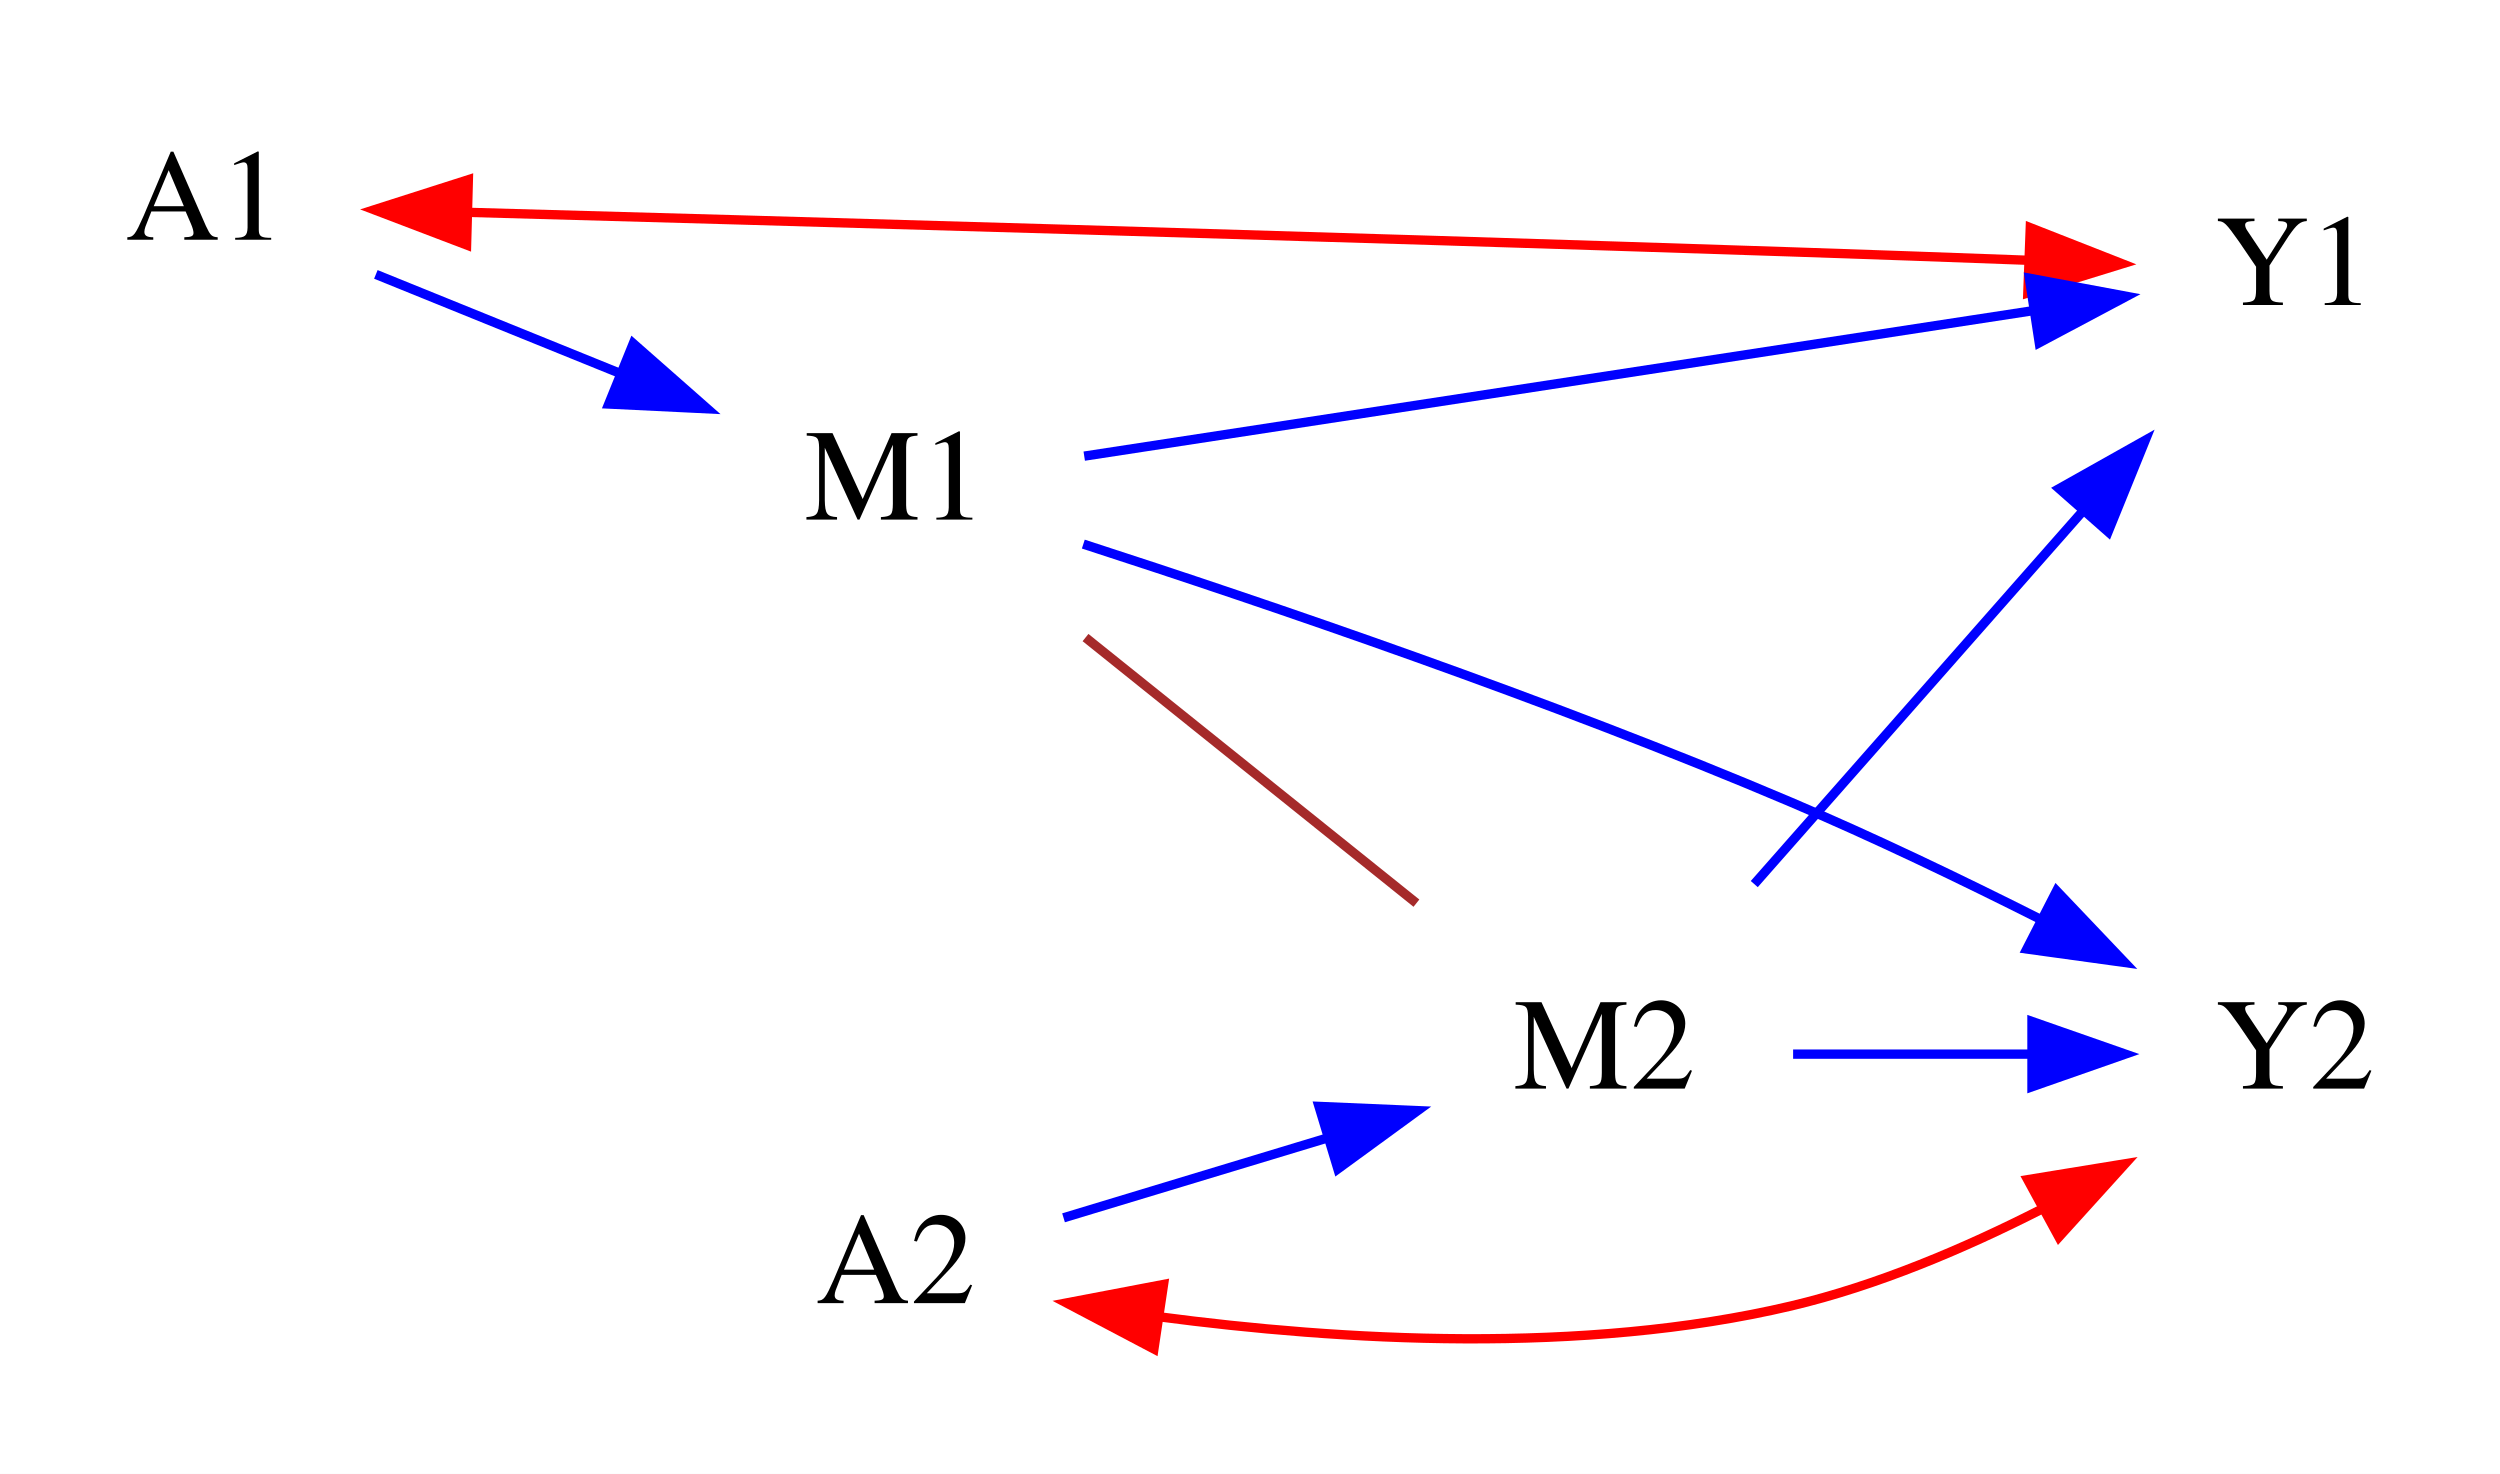
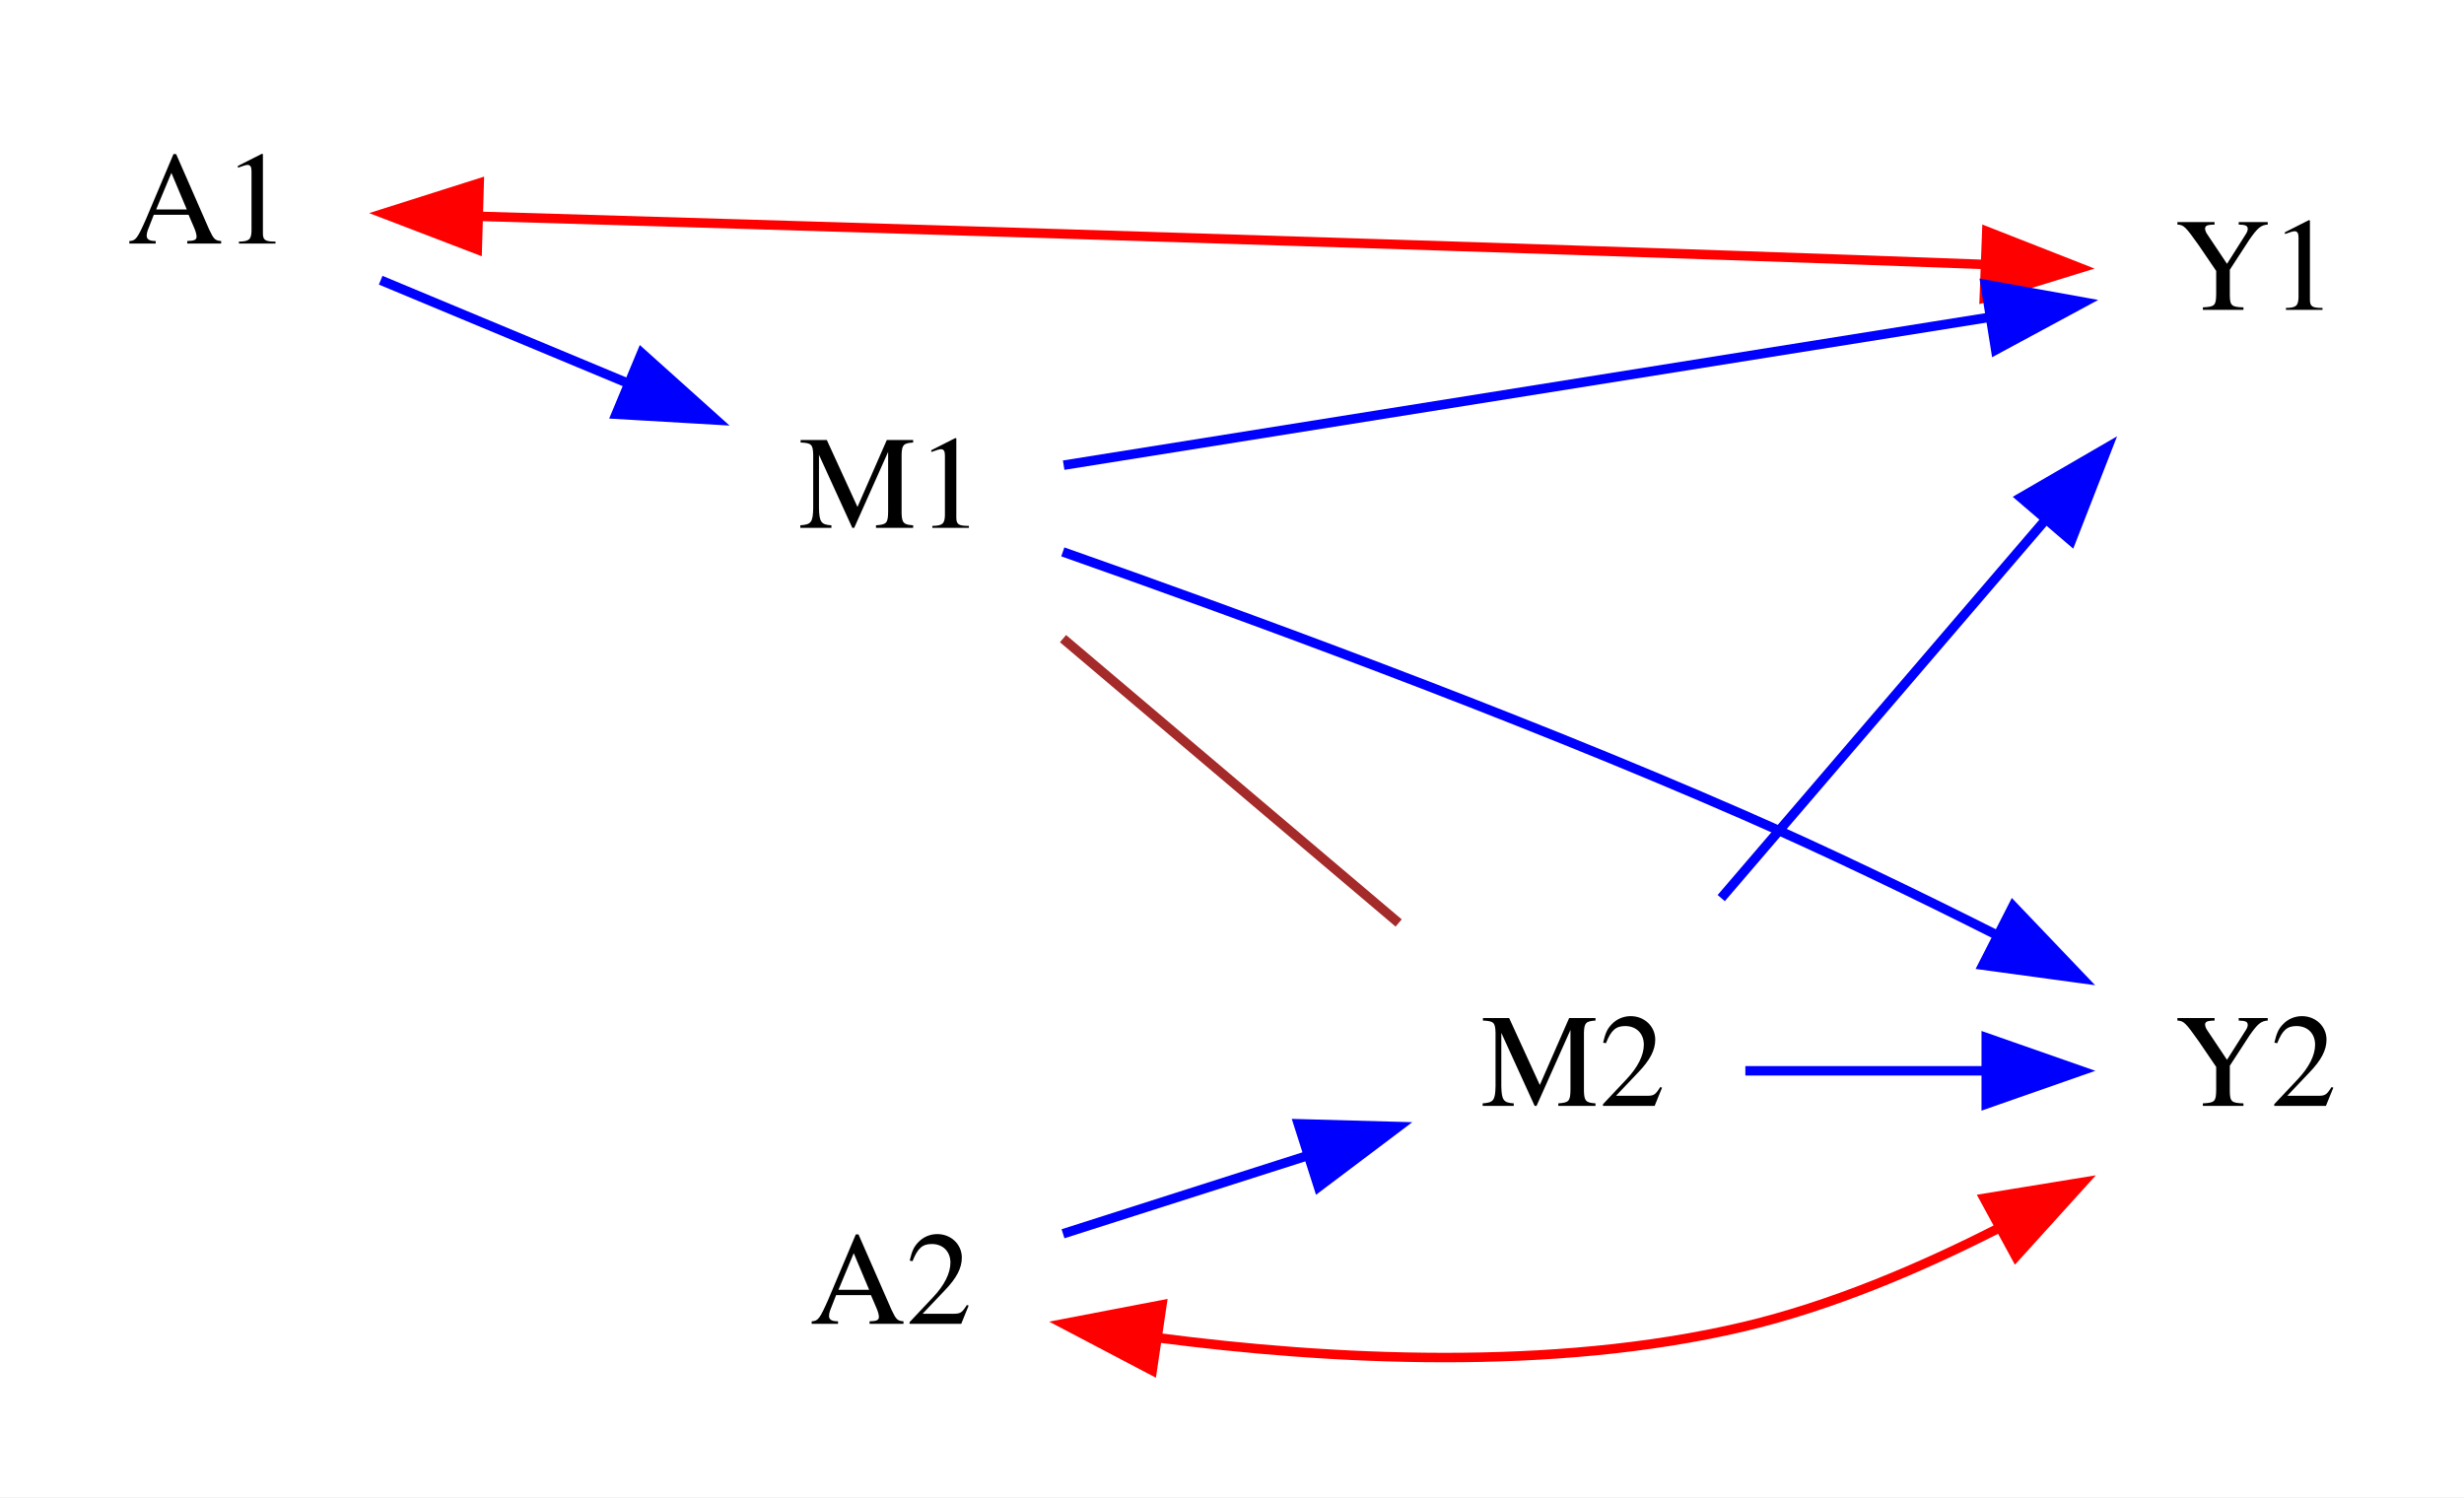
- <svg xmlns="http://www.w3.org/2000/svg" width="268pt" height="158pt" viewBox="0.00 0.00 268.00 158.00">
+ <svg xmlns="http://www.w3.org/2000/svg" width="260pt" height="158pt" viewBox="0.00 0.00 260.00 158.00">
  <g id="graph0" class="graph" transform="scale(1 1) rotate(0) translate(4 154)">
-     <polygon fill="#ffffff" stroke="transparent" points="-4,4 -4,-154 264,-154 264,4 -4,4" />
+     <polygon fill="#ffffff" stroke="transparent" points="-4,4 -4,-154 256,-154 256,4 -4,4" />
    <g id="node1" class="node">
      <text text-anchor="middle" x="18" y="-128.3" font-family="Times,serif" font-size="14.00" fill="#000000">A1</text>
    </g>
    <g id="node2" class="node">
-       <text text-anchor="middle" x="92" y="-98.3" font-family="Times,serif" font-size="14.00" fill="#000000">M1</text>
+       <text text-anchor="middle" x="90" y="-98.3" font-family="Times,serif" font-size="14.00" fill="#000000">M1</text>
+     </g>
+     <g id="edge6" class="edge">
+       <path fill="none" stroke="#0000ff" d="M36.169,-124.43C44.038,-121.151 53.429,-117.238 62.147,-113.606" />
+       <polygon fill="#0000ff" stroke="#0000ff" points="63.702,-116.749 71.587,-109.672 61.01,-110.288 63.702,-116.749" />
+     </g>
+     <g id="node3" class="node">
+       <text text-anchor="middle" x="234" y="-121.3" font-family="Times,serif" font-size="14.00" fill="#000000">Y1</text>
+     </g>
+     <g id="edge8" class="edge">
+       <path fill="none" stroke="#ff0000" d="M46.557,-131.172C78.922,-130.221 133.258,-128.587 180,-127 188.214,-126.721 197.131,-126.399 205.306,-126.096" />
+       <polygon fill="#ff0000" stroke="#ff0000" points="46.359,-127.676 36.465,-131.467 46.564,-134.673 46.359,-127.676" />
+       <polygon fill="#ff0000" stroke="#ff0000" points="205.645,-129.585 215.507,-125.713 205.382,-122.59 205.645,-129.585" />
+     </g>
+     <g id="edge3" class="edge">
+       <path fill="none" stroke="#0000ff" d="M108.238,-104.913C132.907,-108.853 177.14,-115.918 206.027,-120.532" />
+       <polygon fill="#0000ff" stroke="#0000ff" points="205.483,-123.99 215.91,-122.111 206.588,-117.077 205.483,-123.99" />
+     </g>
+     <g id="node5" class="node">
+       <text text-anchor="middle" x="162" y="-37.3" font-family="Times,serif" font-size="14.00" fill="#000000">M2</text>
+     </g>
+     <g id="edge9" class="edge">
+       <path fill="none" stroke="#a52a2a" d="M108.169,-86.607C119,-77.431 132.712,-65.813 143.587,-56.6" />
+     </g>
+     <g id="node6" class="node">
+       <text text-anchor="middle" x="234" y="-37.3" font-family="Times,serif" font-size="14.00" fill="#000000">Y2</text>
+     </g>
+     <g id="edge1" class="edge">
+       <path fill="none" stroke="#0000ff" d="M108.147,-95.761C126.481,-89.315 155.516,-78.712 180,-68 188.791,-64.154 198.2,-59.606 206.661,-55.349" />
+       <polygon fill="#0000ff" stroke="#0000ff" points="208.412,-58.385 215.728,-50.721 205.23,-52.151 208.412,-58.385" />
+     </g>
+     <g id="node4" class="node">
+       <text text-anchor="middle" x="90" y="-14.3" font-family="Times,serif" font-size="14.00" fill="#000000">A2</text>
    </g>
    <g id="edge5" class="edge">
-       <path fill="none" stroke="#0000ff" d="M36.292,-124.584C44.213,-121.373 53.686,-117.533 62.554,-113.938" />
-       <polygon fill="#0000ff" stroke="#0000ff" points="63.885,-117.175 71.837,-110.174 61.255,-110.688 63.885,-117.175" />
-     </g>
-     <g id="node3" class="node">
-       <text text-anchor="middle" x="242" y="-121.3" font-family="Times,serif" font-size="14.00" fill="#000000">Y1</text>
+       <path fill="none" stroke="#0000ff" d="M108.169,-23.804C115.954,-26.291 125.227,-29.253 133.865,-32.013" />
+       <polygon fill="#0000ff" stroke="#0000ff" points="132.996,-35.409 143.587,-35.118 135.126,-28.741 132.996,-35.409" />
    </g>
    <g id="edge7" class="edge">
-       <path fill="none" stroke="#ff0000" d="M46.164,-131.237C79.885,-130.309 138.072,-128.659 188,-127 196.214,-126.727 205.131,-126.407 213.307,-126.103" />
-       <polygon fill="#ff0000" stroke="#ff0000" points="46.017,-127.74 36.116,-131.512 46.208,-134.737 46.017,-127.74" />
-       <polygon fill="#ff0000" stroke="#ff0000" points="213.645,-129.593 223.507,-125.72 213.382,-122.598 213.645,-129.593" />
-     </g>
-     <g id="edge1" class="edge">
-       <path fill="none" stroke="#0000ff" d="M112.23,-105.102C138.439,-109.121 184.27,-116.148 213.862,-120.685" />
-       <polygon fill="#0000ff" stroke="#0000ff" points="213.547,-124.178 223.962,-122.234 214.608,-117.259 213.547,-124.178" />
-     </g>
-     <g id="node5" class="node">
-       <text text-anchor="middle" x="168" y="-37.3" font-family="Times,serif" font-size="14.00" fill="#000000">M2</text>
-     </g>
-     <g id="edge9" class="edge">
-       <path fill="none" stroke="#a52a2a" d="M112.367,-85.653C123.359,-76.83 136.881,-65.978 147.841,-57.181" />
-     </g>
-     <g id="node6" class="node">
-       <text text-anchor="middle" x="242" y="-37.3" font-family="Times,serif" font-size="14.00" fill="#000000">Y2</text>
-     </g>
-     <g id="edge6" class="edge">
-       <path fill="none" stroke="#0000ff" d="M112.131,-95.673C131.748,-89.32 162.291,-78.931 188,-68 196.831,-64.246 206.251,-59.724 214.71,-55.463" />
-       <polygon fill="#0000ff" stroke="#0000ff" points="216.468,-58.495 223.77,-50.819 213.274,-52.266 216.468,-58.495" />
-     </g>
-     <g id="node4" class="node">
-       <text text-anchor="middle" x="92" y="-14.3" font-family="Times,serif" font-size="14.00" fill="#000000">A2</text>
+       <path fill="none" stroke="#ff0000" d="M118.293,-12.814C136.209,-10.489 159.736,-9.216 180,-14 189.191,-16.17 198.601,-20.156 206.937,-24.412" />
+       <polygon fill="#ff0000" stroke="#ff0000" points="117.581,-9.381 108.202,-14.309 118.607,-16.305 117.581,-9.381" />
+       <polygon fill="#ff0000" stroke="#ff0000" points="205.368,-27.543 215.824,-29.249 208.714,-21.394 205.368,-27.543" />
    </g>
    <g id="edge2" class="edge">
-       <path fill="none" stroke="#0000ff" d="M110.011,-23.451C118.481,-26.014 128.804,-29.138 138.38,-32.036" />
-       <polygon fill="#0000ff" stroke="#0000ff" points="137.394,-35.394 147.979,-34.941 139.422,-28.694 137.394,-35.394" />
-     </g>
-     <g id="edge8" class="edge">
-       <path fill="none" stroke="#ff0000" d="M120.304,-12.837C139.627,-10.276 165.672,-8.729 188,-14 197.191,-16.17 206.601,-20.156 214.937,-24.412" />
-       <polygon fill="#ff0000" stroke="#ff0000" points="119.699,-9.388 110.326,-14.326 120.733,-16.311 119.699,-9.388" />
-       <polygon fill="#ff0000" stroke="#ff0000" points="213.368,-27.543 223.824,-29.249 216.714,-21.394 213.368,-27.543" />
+       <path fill="none" stroke="#0000ff" d="M177.623,-59.227C187.624,-70.895 200.754,-86.213 211.826,-99.13" />
+       <polygon fill="#0000ff" stroke="#0000ff" points="209.242,-101.494 218.408,-106.809 214.557,-96.939 209.242,-101.494" />
    </g>
    <g id="edge4" class="edge">
-       <path fill="none" stroke="#0000ff" d="M184.057,-59.227C194.336,-70.895 207.83,-86.213 219.21,-99.13" />
-       <polygon fill="#0000ff" stroke="#0000ff" points="216.738,-101.619 225.974,-106.809 221.99,-96.992 216.738,-101.619" />
-     </g>
-     <g id="edge3" class="edge">
-       <path fill="none" stroke="#0000ff" d="M188.221,-41C196.044,-41 205.137,-41 213.595,-41" />
-       <polygon fill="#0000ff" stroke="#0000ff" points="213.827,-44.5 223.827,-41 213.827,-37.5 213.827,-44.5" />
+       <path fill="none" stroke="#0000ff" d="M180.169,-41C187.869,-41 197.026,-41 205.583,-41" />
+       <polygon fill="#0000ff" stroke="#0000ff" points="205.587,-44.5 215.587,-41 205.587,-37.5 205.587,-44.5" />
    </g>
  </g>
</svg>
